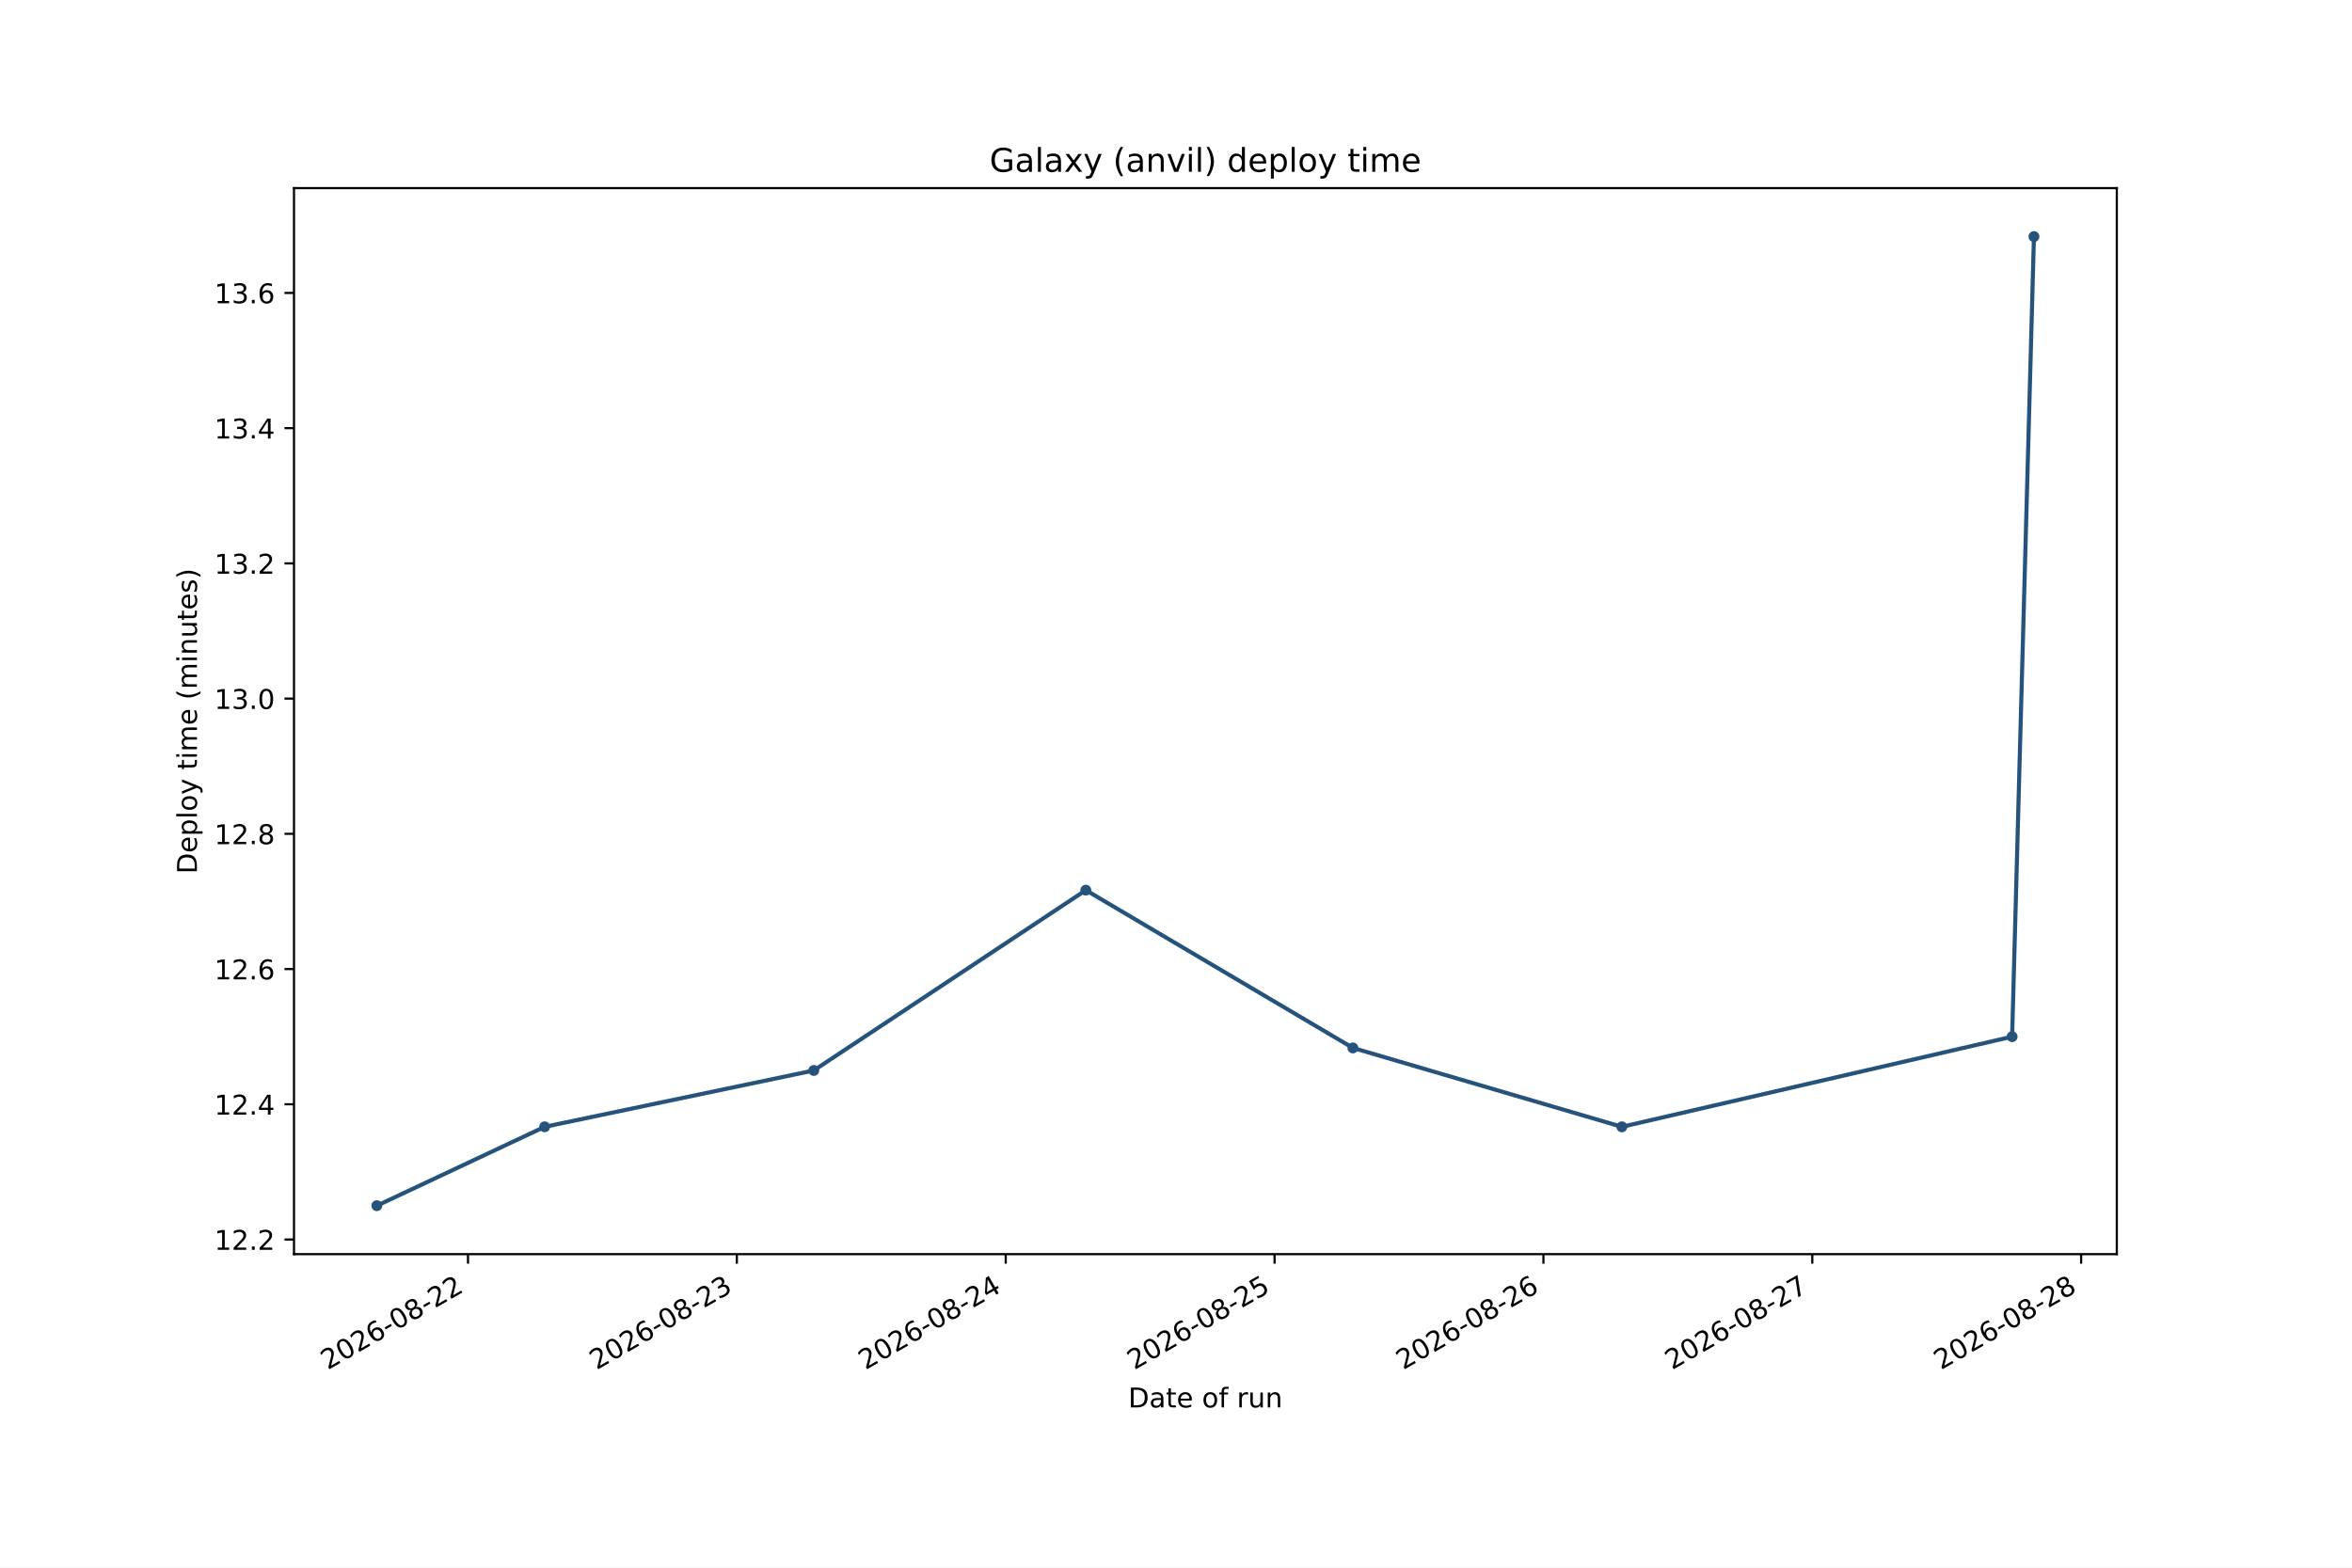
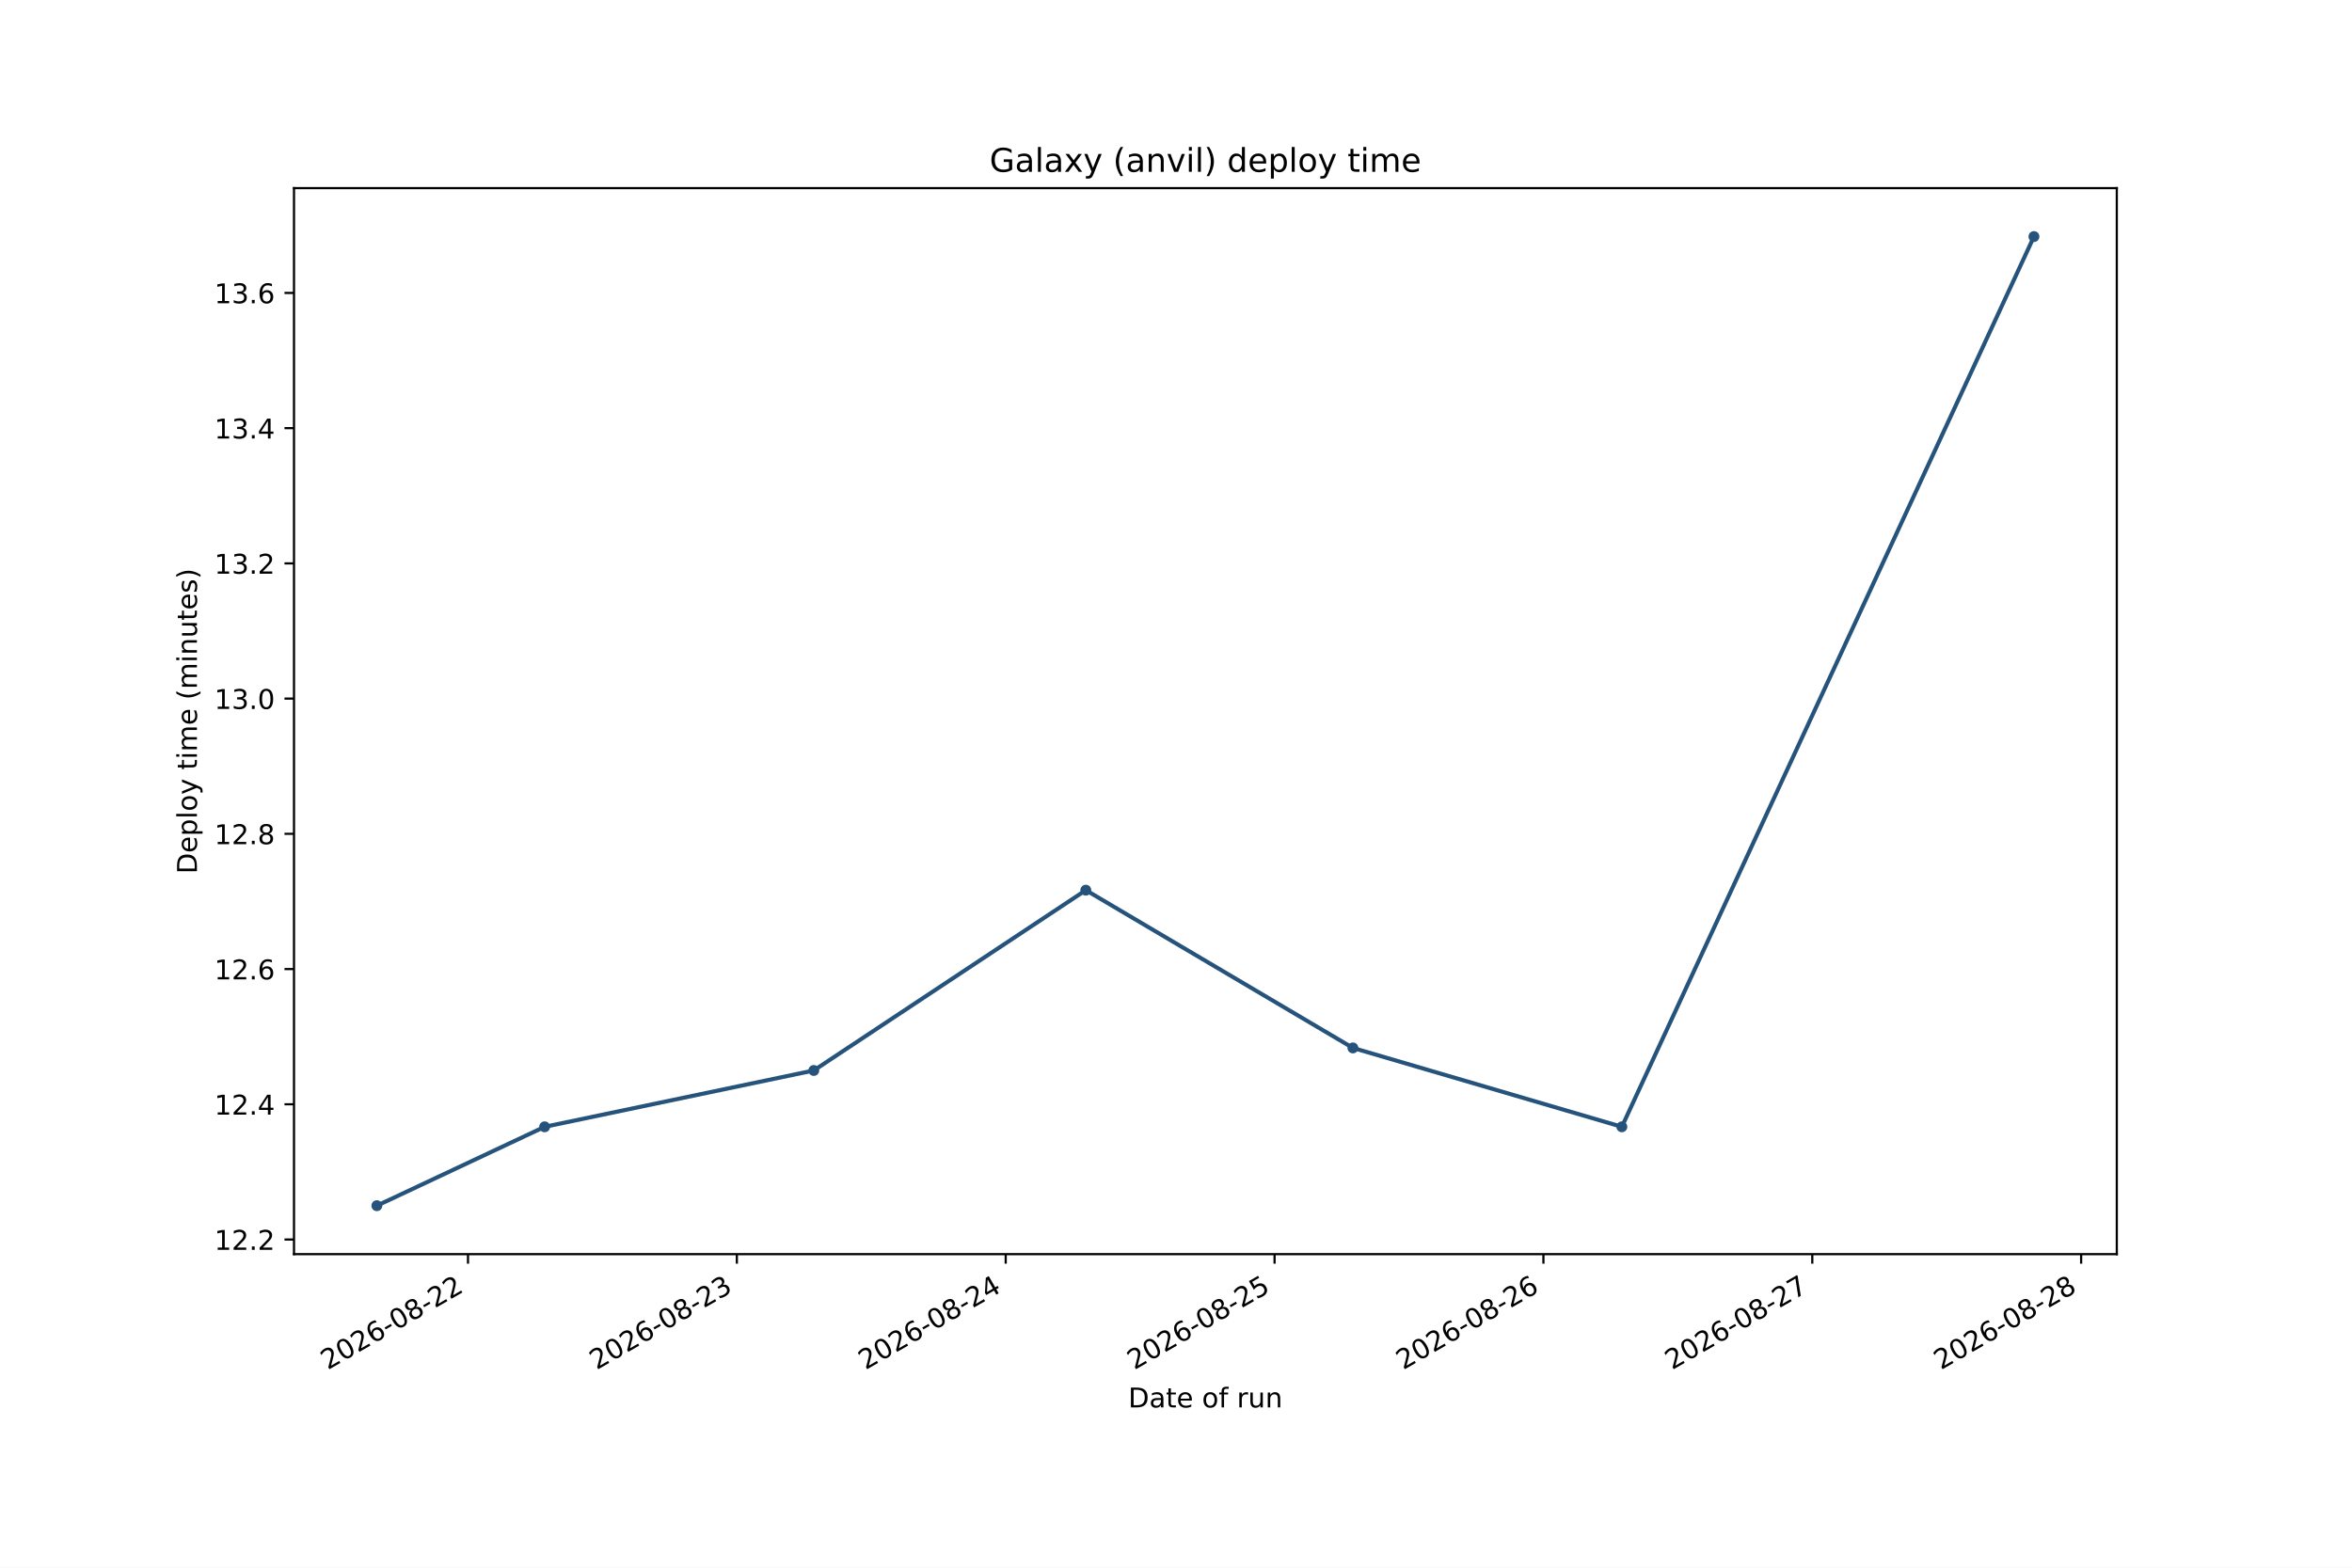
<svg xmlns="http://www.w3.org/2000/svg" xmlns:xlink="http://www.w3.org/1999/xlink" width="864pt" height="576pt" viewBox="0 0 864 576" version="1.1">
  <defs>
    <style type="text/css">*{stroke-linejoin: round; stroke-linecap: butt}</style>
  </defs>
  <g id="figure_1">
    <g id="patch_1">
      <path d="M 0 576  L 864 576  L 864 0  L 0 0  z " style="fill: #ffffff" />
    </g>
    <g id="axes_1">
      <g id="patch_2">
        <path d="M 108 460.8  L 777.6 460.8  L 777.6 69.12  L 108 69.12  z " style="fill: #ffffff" />
      </g>
      <g id="matplotlib.axis_1">
        <g id="xtick_1">
          <g id="line2d_1">
            <defs>
-               <path id="mdf797ba90b" d="M 0 0  L 0 3.5  " style="stroke: #000000; stroke-width: 0.8" />
+               <path id="m33b5713bcc" d="M 0 0  L 0 3.5  " style="stroke: #000000; stroke-width: 0.8" />
            </defs>
            <g>
-               <use xlink:href="#mdf797ba90b" x="171.917" y="460.8" style="stroke: #000000; stroke-width: 0.8" />
+               <use xlink:href="#m33b5713bcc" x="171.917" y="460.8" style="stroke: #000000; stroke-width: 0.8" />
            </g>
          </g>
          <g id="text_1">
            <g transform="translate(120.386 503.4376) rotate(-30) scale(0.1 -0.1)">
              <defs>
                <path id="DejaVuSans-15" d="M 1228 531  L 3431 531  L 3431 0  L 469 0  L 469 531  Q 828 903 1448 1529  Q 2069 2156 2228 2338  Q 2531 2678 2651 2914  Q 2772 3150 2772 3378  Q 2772 3750 2511 3984  Q 2250 4219 1831 4219  Q 1534 4219 1204 4116  Q 875 4013 500 3803  L 500 4441  Q 881 4594 1212 4672  Q 1544 4750 1819 4750  Q 2544 4750 2975 4387  Q 3406 4025 3406 3419  Q 3406 3131 3298 2873  Q 3191 2616 2906 2266  Q 2828 2175 2409 1742  Q 1991 1309 1228 531  z " transform="scale(0.015625)" />
                <path id="DejaVuSans-13" d="M 2034 4250  Q 1547 4250 1301 3770  Q 1056 3291 1056 2328  Q 1056 1369 1301 889  Q 1547 409 2034 409  Q 2525 409 2770 889  Q 3016 1369 3016 2328  Q 3016 3291 2770 3770  Q 2525 4250 2034 4250  z M 2034 4750  Q 2819 4750 3233 4129  Q 3647 3509 3647 2328  Q 3647 1150 3233 529  Q 2819 -91 2034 -91  Q 1250 -91 836 529  Q 422 1150 422 2328  Q 422 3509 836 4129  Q 1250 4750 2034 4750  z " transform="scale(0.015625)" />
                <path id="DejaVuSans-19" d="M 2113 2584  Q 1688 2584 1439 2293  Q 1191 2003 1191 1497  Q 1191 994 1439 701  Q 1688 409 2113 409  Q 2538 409 2786 701  Q 3034 994 3034 1497  Q 3034 2003 2786 2293  Q 2538 2584 2113 2584  z M 3366 4563  L 3366 3988  Q 3128 4100 2886 4159  Q 2644 4219 2406 4219  Q 1781 4219 1451 3797  Q 1122 3375 1075 2522  Q 1259 2794 1537 2939  Q 1816 3084 2150 3084  Q 2853 3084 3261 2657  Q 3669 2231 3669 1497  Q 3669 778 3244 343  Q 2819 -91 2113 -91  Q 1303 -91 875 529  Q 447 1150 447 2328  Q 447 3434 972 4092  Q 1497 4750 2381 4750  Q 2619 4750 2861 4703  Q 3103 4656 3366 4563  z " transform="scale(0.015625)" />
                <path id="DejaVuSans-10" d="M 313 2009  L 1997 2009  L 1997 1497  L 313 1497  L 313 2009  z " transform="scale(0.015625)" />
                <path id="DejaVuSans-1b" d="M 2034 2216  Q 1584 2216 1326 1975  Q 1069 1734 1069 1313  Q 1069 891 1326 650  Q 1584 409 2034 409  Q 2484 409 2743 651  Q 3003 894 3003 1313  Q 3003 1734 2745 1975  Q 2488 2216 2034 2216  z M 1403 2484  Q 997 2584 770 2862  Q 544 3141 544 3541  Q 544 4100 942 4425  Q 1341 4750 2034 4750  Q 2731 4750 3128 4425  Q 3525 4100 3525 3541  Q 3525 3141 3298 2862  Q 3072 2584 2669 2484  Q 3125 2378 3379 2068  Q 3634 1759 3634 1313  Q 3634 634 3220 271  Q 2806 -91 2034 -91  Q 1263 -91 848 271  Q 434 634 434 1313  Q 434 1759 690 2068  Q 947 2378 1403 2484  z M 1172 3481  Q 1172 3119 1398 2916  Q 1625 2713 2034 2713  Q 2441 2713 2670 2916  Q 2900 3119 2900 3481  Q 2900 3844 2670 4047  Q 2441 4250 2034 4250  Q 1625 4250 1398 4047  Q 1172 3844 1172 3481  z " transform="scale(0.015625)" />
              </defs>
              <use xlink:href="#DejaVuSans-15" />
              <use xlink:href="#DejaVuSans-13" transform="translate(63.625 0)" />
              <use xlink:href="#DejaVuSans-15" transform="translate(127.25 0)" />
              <use xlink:href="#DejaVuSans-19" transform="translate(190.875 0)" />
              <use xlink:href="#DejaVuSans-10" transform="translate(254.5 0)" />
              <use xlink:href="#DejaVuSans-13" transform="translate(290.5781 0)" />
              <use xlink:href="#DejaVuSans-1b" transform="translate(354.2031 0)" />
              <use xlink:href="#DejaVuSans-10" transform="translate(417.8281 0)" />
              <use xlink:href="#DejaVuSans-15" transform="translate(453.9062 0)" />
              <use xlink:href="#DejaVuSans-15" transform="translate(517.5312 0)" />
            </g>
          </g>
        </g>
        <g id="xtick_2">
          <g id="line2d_2">
            <g>
-               <use xlink:href="#mdf797ba90b" x="270.681" y="460.8" style="stroke: #000000; stroke-width: 0.8" />
+               <use xlink:href="#m33b5713bcc" x="270.681" y="460.8" style="stroke: #000000; stroke-width: 0.8" />
            </g>
          </g>
          <g id="text_2">
            <g transform="translate(219.1502 503.4376) rotate(-30) scale(0.1 -0.1)">
              <defs>
                <path id="DejaVuSans-16" d="M 2597 2516  Q 3050 2419 3304 2112  Q 3559 1806 3559 1356  Q 3559 666 3084 287  Q 2609 -91 1734 -91  Q 1441 -91 1130 -33  Q 819 25 488 141  L 488 750  Q 750 597 1062 519  Q 1375 441 1716 441  Q 2309 441 2620 675  Q 2931 909 2931 1356  Q 2931 1769 2642 2001  Q 2353 2234 1838 2234  L 1294 2234  L 1294 2753  L 1863 2753  Q 2328 2753 2575 2939  Q 2822 3125 2822 3475  Q 2822 3834 2567 4026  Q 2313 4219 1838 4219  Q 1578 4219 1281 4162  Q 984 4106 628 3988  L 628 4550  Q 988 4650 1302 4700  Q 1616 4750 1894 4750  Q 2613 4750 3031 4423  Q 3450 4097 3450 3541  Q 3450 3153 3228 2886  Q 3006 2619 2597 2516  z " transform="scale(0.015625)" />
              </defs>
              <use xlink:href="#DejaVuSans-15" />
              <use xlink:href="#DejaVuSans-13" transform="translate(63.625 0)" />
              <use xlink:href="#DejaVuSans-15" transform="translate(127.25 0)" />
              <use xlink:href="#DejaVuSans-19" transform="translate(190.875 0)" />
              <use xlink:href="#DejaVuSans-10" transform="translate(254.5 0)" />
              <use xlink:href="#DejaVuSans-13" transform="translate(290.5781 0)" />
              <use xlink:href="#DejaVuSans-1b" transform="translate(354.2031 0)" />
              <use xlink:href="#DejaVuSans-10" transform="translate(417.8281 0)" />
              <use xlink:href="#DejaVuSans-15" transform="translate(453.9062 0)" />
              <use xlink:href="#DejaVuSans-16" transform="translate(517.5312 0)" />
            </g>
          </g>
        </g>
        <g id="xtick_3">
          <g id="line2d_3">
            <g>
-               <use xlink:href="#mdf797ba90b" x="369.445" y="460.8" style="stroke: #000000; stroke-width: 0.8" />
+               <use xlink:href="#m33b5713bcc" x="369.445" y="460.8" style="stroke: #000000; stroke-width: 0.8" />
            </g>
          </g>
          <g id="text_3">
            <g transform="translate(317.9145 503.4376) rotate(-30) scale(0.1 -0.1)">
              <defs>
                <path id="DejaVuSans-17" d="M 2419 4116  L 825 1625  L 2419 1625  L 2419 4116  z M 2253 4666  L 3047 4666  L 3047 1625  L 3713 1625  L 3713 1100  L 3047 1100  L 3047 0  L 2419 0  L 2419 1100  L 313 1100  L 313 1709  L 2253 4666  z " transform="scale(0.015625)" />
              </defs>
              <use xlink:href="#DejaVuSans-15" />
              <use xlink:href="#DejaVuSans-13" transform="translate(63.625 0)" />
              <use xlink:href="#DejaVuSans-15" transform="translate(127.25 0)" />
              <use xlink:href="#DejaVuSans-19" transform="translate(190.875 0)" />
              <use xlink:href="#DejaVuSans-10" transform="translate(254.5 0)" />
              <use xlink:href="#DejaVuSans-13" transform="translate(290.5781 0)" />
              <use xlink:href="#DejaVuSans-1b" transform="translate(354.2031 0)" />
              <use xlink:href="#DejaVuSans-10" transform="translate(417.8281 0)" />
              <use xlink:href="#DejaVuSans-15" transform="translate(453.9062 0)" />
              <use xlink:href="#DejaVuSans-17" transform="translate(517.5312 0)" />
            </g>
          </g>
        </g>
        <g id="xtick_4">
          <g id="line2d_4">
            <g>
-               <use xlink:href="#mdf797ba90b" x="468.21" y="460.8" style="stroke: #000000; stroke-width: 0.8" />
+               <use xlink:href="#m33b5713bcc" x="468.21" y="460.8" style="stroke: #000000; stroke-width: 0.8" />
            </g>
          </g>
          <g id="text_4">
            <g transform="translate(416.6787 503.4376) rotate(-30) scale(0.1 -0.1)">
              <defs>
                <path id="DejaVuSans-18" d="M 691 4666  L 3169 4666  L 3169 4134  L 1269 4134  L 1269 2991  Q 1406 3038 1543 3061  Q 1681 3084 1819 3084  Q 2600 3084 3056 2656  Q 3513 2228 3513 1497  Q 3513 744 3044 326  Q 2575 -91 1722 -91  Q 1428 -91 1123 -41  Q 819 9 494 109  L 494 744  Q 775 591 1075 516  Q 1375 441 1709 441  Q 2250 441 2565 725  Q 2881 1009 2881 1497  Q 2881 1984 2565 2268  Q 2250 2553 1709 2553  Q 1456 2553 1204 2497  Q 953 2441 691 2322  L 691 4666  z " transform="scale(0.015625)" />
              </defs>
              <use xlink:href="#DejaVuSans-15" />
              <use xlink:href="#DejaVuSans-13" transform="translate(63.625 0)" />
              <use xlink:href="#DejaVuSans-15" transform="translate(127.25 0)" />
              <use xlink:href="#DejaVuSans-19" transform="translate(190.875 0)" />
              <use xlink:href="#DejaVuSans-10" transform="translate(254.5 0)" />
              <use xlink:href="#DejaVuSans-13" transform="translate(290.5781 0)" />
              <use xlink:href="#DejaVuSans-1b" transform="translate(354.2031 0)" />
              <use xlink:href="#DejaVuSans-10" transform="translate(417.8281 0)" />
              <use xlink:href="#DejaVuSans-15" transform="translate(453.9062 0)" />
              <use xlink:href="#DejaVuSans-18" transform="translate(517.5312 0)" />
            </g>
          </g>
        </g>
        <g id="xtick_5">
          <g id="line2d_5">
            <g>
-               <use xlink:href="#mdf797ba90b" x="566.974" y="460.8" style="stroke: #000000; stroke-width: 0.8" />
+               <use xlink:href="#m33b5713bcc" x="566.974" y="460.8" style="stroke: #000000; stroke-width: 0.8" />
            </g>
          </g>
          <g id="text_5">
            <g transform="translate(515.443 503.4376) rotate(-30) scale(0.1 -0.1)">
              <use xlink:href="#DejaVuSans-15" />
              <use xlink:href="#DejaVuSans-13" transform="translate(63.625 0)" />
              <use xlink:href="#DejaVuSans-15" transform="translate(127.25 0)" />
              <use xlink:href="#DejaVuSans-19" transform="translate(190.875 0)" />
              <use xlink:href="#DejaVuSans-10" transform="translate(254.5 0)" />
              <use xlink:href="#DejaVuSans-13" transform="translate(290.5781 0)" />
              <use xlink:href="#DejaVuSans-1b" transform="translate(354.2031 0)" />
              <use xlink:href="#DejaVuSans-10" transform="translate(417.8281 0)" />
              <use xlink:href="#DejaVuSans-15" transform="translate(453.9062 0)" />
              <use xlink:href="#DejaVuSans-19" transform="translate(517.5312 0)" />
            </g>
          </g>
        </g>
        <g id="xtick_6">
          <g id="line2d_6">
            <g>
-               <use xlink:href="#mdf797ba90b" x="665.738" y="460.8" style="stroke: #000000; stroke-width: 0.8" />
+               <use xlink:href="#m33b5713bcc" x="665.738" y="460.8" style="stroke: #000000; stroke-width: 0.8" />
            </g>
          </g>
          <g id="text_6">
            <g transform="translate(614.2072 503.4376) rotate(-30) scale(0.1 -0.1)">
              <defs>
                <path id="DejaVuSans-1a" d="M 525 4666  L 3525 4666  L 3525 4397  L 1831 0  L 1172 0  L 2766 4134  L 525 4134  L 525 4666  z " transform="scale(0.015625)" />
              </defs>
              <use xlink:href="#DejaVuSans-15" />
              <use xlink:href="#DejaVuSans-13" transform="translate(63.625 0)" />
              <use xlink:href="#DejaVuSans-15" transform="translate(127.25 0)" />
              <use xlink:href="#DejaVuSans-19" transform="translate(190.875 0)" />
              <use xlink:href="#DejaVuSans-10" transform="translate(254.5 0)" />
              <use xlink:href="#DejaVuSans-13" transform="translate(290.5781 0)" />
              <use xlink:href="#DejaVuSans-1b" transform="translate(354.2031 0)" />
              <use xlink:href="#DejaVuSans-10" transform="translate(417.8281 0)" />
              <use xlink:href="#DejaVuSans-15" transform="translate(453.9062 0)" />
              <use xlink:href="#DejaVuSans-1a" transform="translate(517.5312 0)" />
            </g>
          </g>
        </g>
        <g id="xtick_7">
          <g id="line2d_7">
            <g>
-               <use xlink:href="#mdf797ba90b" x="764.502" y="460.8" style="stroke: #000000; stroke-width: 0.8" />
+               <use xlink:href="#m33b5713bcc" x="764.502" y="460.8" style="stroke: #000000; stroke-width: 0.8" />
            </g>
          </g>
          <g id="text_7">
            <g transform="translate(712.9715 503.4376) rotate(-30) scale(0.1 -0.1)">
              <use xlink:href="#DejaVuSans-15" />
              <use xlink:href="#DejaVuSans-13" transform="translate(63.625 0)" />
              <use xlink:href="#DejaVuSans-15" transform="translate(127.25 0)" />
              <use xlink:href="#DejaVuSans-19" transform="translate(190.875 0)" />
              <use xlink:href="#DejaVuSans-10" transform="translate(254.5 0)" />
              <use xlink:href="#DejaVuSans-13" transform="translate(290.5781 0)" />
              <use xlink:href="#DejaVuSans-1b" transform="translate(354.2031 0)" />
              <use xlink:href="#DejaVuSans-10" transform="translate(417.8281 0)" />
              <use xlink:href="#DejaVuSans-15" transform="translate(453.9062 0)" />
              <use xlink:href="#DejaVuSans-1b" transform="translate(517.5312 0)" />
            </g>
          </g>
        </g>
        <g id="text_8">
          <g transform="translate(414.4586 517.1165) scale(0.1 -0.1)">
            <defs>
              <path id="DejaVuSans-27" d="M 1259 4147  L 1259 519  L 2022 519  Q 2988 519 3436 956  Q 3884 1394 3884 2338  Q 3884 3275 3436 3711  Q 2988 4147 2022 4147  L 1259 4147  z M 628 4666  L 1925 4666  Q 3281 4666 3915 4102  Q 4550 3538 4550 2338  Q 4550 1131 3912 565  Q 3275 0 1925 0  L 628 0  L 628 4666  z " transform="scale(0.015625)" />
              <path id="DejaVuSans-44" d="M 2194 1759  Q 1497 1759 1228 1600  Q 959 1441 959 1056  Q 959 750 1161 570  Q 1363 391 1709 391  Q 2188 391 2477 730  Q 2766 1069 2766 1631  L 2766 1759  L 2194 1759  z M 3341 1997  L 3341 0  L 2766 0  L 2766 531  Q 2569 213 2275 61  Q 1981 -91 1556 -91  Q 1019 -91 701 211  Q 384 513 384 1019  Q 384 1609 779 1909  Q 1175 2209 1959 2209  L 2766 2209  L 2766 2266  Q 2766 2663 2505 2880  Q 2244 3097 1772 3097  Q 1472 3097 1187 3025  Q 903 2953 641 2809  L 641 3341  Q 956 3463 1253 3523  Q 1550 3584 1831 3584  Q 2591 3584 2966 3190  Q 3341 2797 3341 1997  z " transform="scale(0.015625)" />
              <path id="DejaVuSans-57" d="M 1172 4494  L 1172 3500  L 2356 3500  L 2356 3053  L 1172 3053  L 1172 1153  Q 1172 725 1289 603  Q 1406 481 1766 481  L 2356 481  L 2356 0  L 1766 0  Q 1100 0 847 248  Q 594 497 594 1153  L 594 3053  L 172 3053  L 172 3500  L 594 3500  L 594 4494  L 1172 4494  z " transform="scale(0.015625)" />
              <path id="DejaVuSans-48" d="M 3597 1894  L 3597 1613  L 953 1613  Q 991 1019 1311 708  Q 1631 397 2203 397  Q 2534 397 2845 478  Q 3156 559 3463 722  L 3463 178  Q 3153 47 2828 -22  Q 2503 -91 2169 -91  Q 1331 -91 842 396  Q 353 884 353 1716  Q 353 2575 817 3079  Q 1281 3584 2069 3584  Q 2775 3584 3186 3129  Q 3597 2675 3597 1894  z M 3022 2063  Q 3016 2534 2758 2815  Q 2500 3097 2075 3097  Q 1594 3097 1305 2825  Q 1016 2553 972 2059  L 3022 2063  z " transform="scale(0.015625)" />
              <path id="DejaVuSans-3" transform="scale(0.015625)" />
              <path id="DejaVuSans-52" d="M 1959 3097  Q 1497 3097 1228 2736  Q 959 2375 959 1747  Q 959 1119 1226 758  Q 1494 397 1959 397  Q 2419 397 2687 759  Q 2956 1122 2956 1747  Q 2956 2369 2687 2733  Q 2419 3097 1959 3097  z M 1959 3584  Q 2709 3584 3137 3096  Q 3566 2609 3566 1747  Q 3566 888 3137 398  Q 2709 -91 1959 -91  Q 1206 -91 779 398  Q 353 888 353 1747  Q 353 2609 779 3096  Q 1206 3584 1959 3584  z " transform="scale(0.015625)" />
              <path id="DejaVuSans-49" d="M 2375 4863  L 2375 4384  L 1825 4384  Q 1516 4384 1395 4259  Q 1275 4134 1275 3809  L 1275 3500  L 2222 3500  L 2222 3053  L 1275 3053  L 1275 0  L 697 0  L 697 3053  L 147 3053  L 147 3500  L 697 3500  L 697 3744  Q 697 4328 969 4595  Q 1241 4863 1831 4863  L 2375 4863  z " transform="scale(0.015625)" />
              <path id="DejaVuSans-55" d="M 2631 2963  Q 2534 3019 2420 3045  Q 2306 3072 2169 3072  Q 1681 3072 1420 2755  Q 1159 2438 1159 1844  L 1159 0  L 581 0  L 581 3500  L 1159 3500  L 1159 2956  Q 1341 3275 1631 3429  Q 1922 3584 2338 3584  Q 2397 3584 2469 3576  Q 2541 3569 2628 3553  L 2631 2963  z " transform="scale(0.015625)" />
              <path id="DejaVuSans-58" d="M 544 1381  L 544 3500  L 1119 3500  L 1119 1403  Q 1119 906 1312 657  Q 1506 409 1894 409  Q 2359 409 2629 706  Q 2900 1003 2900 1516  L 2900 3500  L 3475 3500  L 3475 0  L 2900 0  L 2900 538  Q 2691 219 2414 64  Q 2138 -91 1772 -91  Q 1169 -91 856 284  Q 544 659 544 1381  z M 1991 3584  L 1991 3584  z " transform="scale(0.015625)" />
              <path id="DejaVuSans-51" d="M 3513 2113  L 3513 0  L 2938 0  L 2938 2094  Q 2938 2591 2744 2837  Q 2550 3084 2163 3084  Q 1697 3084 1428 2787  Q 1159 2491 1159 1978  L 1159 0  L 581 0  L 581 3500  L 1159 3500  L 1159 2956  Q 1366 3272 1645 3428  Q 1925 3584 2291 3584  Q 2894 3584 3203 3211  Q 3513 2838 3513 2113  z " transform="scale(0.015625)" />
            </defs>
            <use xlink:href="#DejaVuSans-27" />
            <use xlink:href="#DejaVuSans-44" transform="translate(77 0)" />
            <use xlink:href="#DejaVuSans-57" transform="translate(138.2812 0)" />
            <use xlink:href="#DejaVuSans-48" transform="translate(177.4844 0)" />
            <use xlink:href="#DejaVuSans-3" transform="translate(239.0156 0)" />
            <use xlink:href="#DejaVuSans-52" transform="translate(270.7969 0)" />
            <use xlink:href="#DejaVuSans-49" transform="translate(331.9844 0)" />
            <use xlink:href="#DejaVuSans-3" transform="translate(367.1875 0)" />
            <use xlink:href="#DejaVuSans-55" transform="translate(398.9688 0)" />
            <use xlink:href="#DejaVuSans-58" transform="translate(440.0781 0)" />
            <use xlink:href="#DejaVuSans-51" transform="translate(503.4531 0)" />
          </g>
        </g>
      </g>
      <g id="matplotlib.axis_2">
        <g id="ytick_1">
          <g id="line2d_8">
            <defs>
-               <path id="m8efb551490" d="M 0 0  L -3.5 0  " style="stroke: #000000; stroke-width: 0.8" />
+               <path id="m24e38a1c07" d="M 0 0  L -3.5 0  " style="stroke: #000000; stroke-width: 0.8" />
            </defs>
            <g>
-               <use xlink:href="#m8efb551490" x="108" y="455.418" style="stroke: #000000; stroke-width: 0.8" />
+               <use xlink:href="#m24e38a1c07" x="108" y="455.418" style="stroke: #000000; stroke-width: 0.8" />
            </g>
          </g>
          <g id="text_9">
            <g transform="translate(78.73438 459.2163) scale(0.1 -0.1)">
              <defs>
                <path id="DejaVuSans-14" d="M 794 531  L 1825 531  L 1825 4091  L 703 3866  L 703 4441  L 1819 4666  L 2450 4666  L 2450 531  L 3481 531  L 3481 0  L 794 0  L 794 531  z " transform="scale(0.015625)" />
                <path id="DejaVuSans-11" d="M 684 794  L 1344 794  L 1344 0  L 684 0  L 684 794  z " transform="scale(0.015625)" />
              </defs>
              <use xlink:href="#DejaVuSans-14" />
              <use xlink:href="#DejaVuSans-15" transform="translate(63.625 0)" />
              <use xlink:href="#DejaVuSans-11" transform="translate(127.25 0)" />
              <use xlink:href="#DejaVuSans-15" transform="translate(159.0312 0)" />
            </g>
          </g>
        </g>
        <g id="ytick_2">
          <g id="line2d_9">
            <g>
-               <use xlink:href="#m8efb551490" x="108" y="405.733" style="stroke: #000000; stroke-width: 0.8" />
+               <use xlink:href="#m24e38a1c07" x="108" y="405.733" style="stroke: #000000; stroke-width: 0.8" />
            </g>
          </g>
          <g id="text_10">
            <g transform="translate(78.73438 409.5318) scale(0.1 -0.1)">
              <use xlink:href="#DejaVuSans-14" />
              <use xlink:href="#DejaVuSans-15" transform="translate(63.625 0)" />
              <use xlink:href="#DejaVuSans-11" transform="translate(127.25 0)" />
              <use xlink:href="#DejaVuSans-17" transform="translate(159.0312 0)" />
            </g>
          </g>
        </g>
        <g id="ytick_3">
          <g id="line2d_10">
            <g>
-               <use xlink:href="#m8efb551490" x="108" y="356.048" style="stroke: #000000; stroke-width: 0.8" />
+               <use xlink:href="#m24e38a1c07" x="108" y="356.048" style="stroke: #000000; stroke-width: 0.8" />
            </g>
          </g>
          <g id="text_11">
            <g transform="translate(78.73438 359.8472) scale(0.1 -0.1)">
              <use xlink:href="#DejaVuSans-14" />
              <use xlink:href="#DejaVuSans-15" transform="translate(63.625 0)" />
              <use xlink:href="#DejaVuSans-11" transform="translate(127.25 0)" />
              <use xlink:href="#DejaVuSans-19" transform="translate(159.0312 0)" />
            </g>
          </g>
        </g>
        <g id="ytick_4">
          <g id="line2d_11">
            <g>
-               <use xlink:href="#m8efb551490" x="108" y="306.364" style="stroke: #000000; stroke-width: 0.8" />
+               <use xlink:href="#m24e38a1c07" x="108" y="306.364" style="stroke: #000000; stroke-width: 0.8" />
            </g>
          </g>
          <g id="text_12">
            <g transform="translate(78.73438 310.1626) scale(0.1 -0.1)">
              <use xlink:href="#DejaVuSans-14" />
              <use xlink:href="#DejaVuSans-15" transform="translate(63.625 0)" />
              <use xlink:href="#DejaVuSans-11" transform="translate(127.25 0)" />
              <use xlink:href="#DejaVuSans-1b" transform="translate(159.0312 0)" />
            </g>
          </g>
        </g>
        <g id="ytick_5">
          <g id="line2d_12">
            <g>
-               <use xlink:href="#m8efb551490" x="108" y="256.679" style="stroke: #000000; stroke-width: 0.8" />
+               <use xlink:href="#m24e38a1c07" x="108" y="256.679" style="stroke: #000000; stroke-width: 0.8" />
            </g>
          </g>
          <g id="text_13">
            <g transform="translate(78.73438 260.4781) scale(0.1 -0.1)">
              <use xlink:href="#DejaVuSans-14" />
              <use xlink:href="#DejaVuSans-16" transform="translate(63.625 0)" />
              <use xlink:href="#DejaVuSans-11" transform="translate(127.25 0)" />
              <use xlink:href="#DejaVuSans-13" transform="translate(159.0312 0)" />
            </g>
          </g>
        </g>
        <g id="ytick_6">
          <g id="line2d_13">
            <g>
-               <use xlink:href="#m8efb551490" x="108" y="206.995" style="stroke: #000000; stroke-width: 0.8" />
+               <use xlink:href="#m24e38a1c07" x="108" y="206.995" style="stroke: #000000; stroke-width: 0.8" />
            </g>
          </g>
          <g id="text_14">
            <g transform="translate(78.73438 210.7935) scale(0.1 -0.1)">
              <use xlink:href="#DejaVuSans-14" />
              <use xlink:href="#DejaVuSans-16" transform="translate(63.625 0)" />
              <use xlink:href="#DejaVuSans-11" transform="translate(127.25 0)" />
              <use xlink:href="#DejaVuSans-15" transform="translate(159.0312 0)" />
            </g>
          </g>
        </g>
        <g id="ytick_7">
          <g id="line2d_14">
            <g>
-               <use xlink:href="#m8efb551490" x="108" y="157.31" style="stroke: #000000; stroke-width: 0.8" />
+               <use xlink:href="#m24e38a1c07" x="108" y="157.31" style="stroke: #000000; stroke-width: 0.8" />
            </g>
          </g>
          <g id="text_15">
            <g transform="translate(78.73438 161.1089) scale(0.1 -0.1)">
              <use xlink:href="#DejaVuSans-14" />
              <use xlink:href="#DejaVuSans-16" transform="translate(63.625 0)" />
              <use xlink:href="#DejaVuSans-11" transform="translate(127.25 0)" />
              <use xlink:href="#DejaVuSans-17" transform="translate(159.0312 0)" />
            </g>
          </g>
        </g>
        <g id="ytick_8">
          <g id="line2d_15">
            <g>
-               <use xlink:href="#m8efb551490" x="108" y="107.626" style="stroke: #000000; stroke-width: 0.8" />
+               <use xlink:href="#m24e38a1c07" x="108" y="107.626" style="stroke: #000000; stroke-width: 0.8" />
            </g>
          </g>
          <g id="text_16">
            <g transform="translate(78.73438 111.4244) scale(0.1 -0.1)">
              <use xlink:href="#DejaVuSans-14" />
              <use xlink:href="#DejaVuSans-16" transform="translate(63.625 0)" />
              <use xlink:href="#DejaVuSans-11" transform="translate(127.25 0)" />
              <use xlink:href="#DejaVuSans-19" transform="translate(159.0312 0)" />
            </g>
          </g>
        </g>
        <g id="text_17">
          <g transform="translate(72.33203 321.0827) rotate(-90) scale(0.1 -0.1)">
            <defs>
              <path id="DejaVuSans-53" d="M 1159 525  L 1159 -1331  L 581 -1331  L 581 3500  L 1159 3500  L 1159 2969  Q 1341 3281 1617 3432  Q 1894 3584 2278 3584  Q 2916 3584 3314 3078  Q 3713 2572 3713 1747  Q 3713 922 3314 415  Q 2916 -91 2278 -91  Q 1894 -91 1617 61  Q 1341 213 1159 525  z M 3116 1747  Q 3116 2381 2855 2742  Q 2594 3103 2138 3103  Q 1681 3103 1420 2742  Q 1159 2381 1159 1747  Q 1159 1113 1420 752  Q 1681 391 2138 391  Q 2594 391 2855 752  Q 3116 1113 3116 1747  z " transform="scale(0.015625)" />
              <path id="DejaVuSans-4f" d="M 603 4863  L 1178 4863  L 1178 0  L 603 0  L 603 4863  z " transform="scale(0.015625)" />
              <path id="DejaVuSans-5c" d="M 2059 -325  Q 1816 -950 1584 -1140  Q 1353 -1331 966 -1331  L 506 -1331  L 506 -850  L 844 -850  Q 1081 -850 1212 -737  Q 1344 -625 1503 -206  L 1606 56  L 191 3500  L 800 3500  L 1894 763  L 2988 3500  L 3597 3500  L 2059 -325  z " transform="scale(0.015625)" />
              <path id="DejaVuSans-4c" d="M 603 3500  L 1178 3500  L 1178 0  L 603 0  L 603 3500  z M 603 4863  L 1178 4863  L 1178 4134  L 603 4134  L 603 4863  z " transform="scale(0.015625)" />
              <path id="DejaVuSans-50" d="M 3328 2828  Q 3544 3216 3844 3400  Q 4144 3584 4550 3584  Q 5097 3584 5394 3201  Q 5691 2819 5691 2113  L 5691 0  L 5113 0  L 5113 2094  Q 5113 2597 4934 2840  Q 4756 3084 4391 3084  Q 3944 3084 3684 2787  Q 3425 2491 3425 1978  L 3425 0  L 2847 0  L 2847 2094  Q 2847 2600 2669 2842  Q 2491 3084 2119 3084  Q 1678 3084 1418 2786  Q 1159 2488 1159 1978  L 1159 0  L 581 0  L 581 3500  L 1159 3500  L 1159 2956  Q 1356 3278 1631 3431  Q 1906 3584 2284 3584  Q 2666 3584 2933 3390  Q 3200 3197 3328 2828  z " transform="scale(0.015625)" />
              <path id="DejaVuSans-b" d="M 1984 4856  Q 1566 4138 1362 3434  Q 1159 2731 1159 2009  Q 1159 1288 1364 580  Q 1569 -128 1984 -844  L 1484 -844  Q 1016 -109 783 600  Q 550 1309 550 2009  Q 550 2706 781 3412  Q 1013 4119 1484 4856  L 1984 4856  z " transform="scale(0.015625)" />
              <path id="DejaVuSans-56" d="M 2834 3397  L 2834 2853  Q 2591 2978 2328 3040  Q 2066 3103 1784 3103  Q 1356 3103 1142 2972  Q 928 2841 928 2578  Q 928 2378 1081 2264  Q 1234 2150 1697 2047  L 1894 2003  Q 2506 1872 2764 1633  Q 3022 1394 3022 966  Q 3022 478 2636 193  Q 2250 -91 1575 -91  Q 1294 -91 989 -36  Q 684 19 347 128  L 347 722  Q 666 556 975 473  Q 1284 391 1588 391  Q 1994 391 2212 530  Q 2431 669 2431 922  Q 2431 1156 2273 1281  Q 2116 1406 1581 1522  L 1381 1569  Q 847 1681 609 1914  Q 372 2147 372 2553  Q 372 3047 722 3315  Q 1072 3584 1716 3584  Q 2034 3584 2315 3537  Q 2597 3491 2834 3397  z " transform="scale(0.015625)" />
              <path id="DejaVuSans-c" d="M 513 4856  L 1013 4856  Q 1481 4119 1714 3412  Q 1947 2706 1947 2009  Q 1947 1309 1714 600  Q 1481 -109 1013 -844  L 513 -844  Q 928 -128 1133 580  Q 1338 1288 1338 2009  Q 1338 2731 1133 3434  Q 928 4138 513 4856  z " transform="scale(0.015625)" />
            </defs>
            <use xlink:href="#DejaVuSans-27" />
            <use xlink:href="#DejaVuSans-48" transform="translate(77 0)" />
            <use xlink:href="#DejaVuSans-53" transform="translate(138.5312 0)" />
            <use xlink:href="#DejaVuSans-4f" transform="translate(202.0156 0)" />
            <use xlink:href="#DejaVuSans-52" transform="translate(229.7969 0)" />
            <use xlink:href="#DejaVuSans-5c" transform="translate(290.9844 0)" />
            <use xlink:href="#DejaVuSans-3" transform="translate(350.1719 0)" />
            <use xlink:href="#DejaVuSans-57" transform="translate(381.9531 0)" />
            <use xlink:href="#DejaVuSans-4c" transform="translate(421.1562 0)" />
            <use xlink:href="#DejaVuSans-50" transform="translate(448.9375 0)" />
            <use xlink:href="#DejaVuSans-48" transform="translate(546.3438 0)" />
            <use xlink:href="#DejaVuSans-3" transform="translate(607.875 0)" />
            <use xlink:href="#DejaVuSans-b" transform="translate(639.6562 0)" />
            <use xlink:href="#DejaVuSans-50" transform="translate(678.6719 0)" />
            <use xlink:href="#DejaVuSans-4c" transform="translate(776.0781 0)" />
            <use xlink:href="#DejaVuSans-51" transform="translate(803.8594 0)" />
            <use xlink:href="#DejaVuSans-58" transform="translate(867.2344 0)" />
            <use xlink:href="#DejaVuSans-57" transform="translate(930.6094 0)" />
            <use xlink:href="#DejaVuSans-48" transform="translate(969.8125 0)" />
            <use xlink:href="#DejaVuSans-56" transform="translate(1031.344 0)" />
            <use xlink:href="#DejaVuSans-c" transform="translate(1083.438 0)" />
          </g>
        </g>
      </g>
      <g id="line2d_16">
-         <path d="M 747.164 86.924  L 739.144 380.891  L 595.782 414.014  L 496.986 385.031  L 398.871 327.066  L 298.943 393.312  L 200.075 414.014  L 138.436 442.996  " clip-path="url(#p4fcbab334a)" style="fill: none; stroke: #25537b; stroke-width: 1.5; stroke-linecap: square" />
+         <path d="M 747.164 86.924  L 595.782 414.014  L 496.986 385.031  L 398.871 327.066  L 298.943 393.312  L 200.075 414.014  L 138.436 442.996  " clip-path="url(#pfa0a3b2a91)" style="fill: none; stroke: #25537b; stroke-width: 1.5; stroke-linecap: square" />
        <defs>
-           <path id="m22ba6571bd" d="M 0 1.5  C 0.398 1.5 0.779 1.342 1.061 1.061  C 1.342 0.779 1.5 0.398 1.5 0  C 1.5 -0.398 1.342 -0.779 1.061 -1.061  C 0.779 -1.342 0.398 -1.5 0 -1.5  C -0.398 -1.5 -0.779 -1.342 -1.061 -1.061  C -1.342 -0.779 -1.5 -0.398 -1.5 0  C -1.5 0.398 -1.342 0.779 -1.061 1.061  C -0.779 1.342 -0.398 1.5 0 1.5  z " style="stroke: #25537b" />
+           <path id="mccaf4e3867" d="M 0 1.5  C 0.398 1.5 0.779 1.342 1.061 1.061  C 1.342 0.779 1.5 0.398 1.5 0  C 1.5 -0.398 1.342 -0.779 1.061 -1.061  C 0.779 -1.342 0.398 -1.5 0 -1.5  C -0.398 -1.5 -0.779 -1.342 -1.061 -1.061  C -1.342 -0.779 -1.5 -0.398 -1.5 0  C -1.5 0.398 -1.342 0.779 -1.061 1.061  C -0.779 1.342 -0.398 1.5 0 1.5  z " style="stroke: #25537b" />
        </defs>
-         <g clip-path="url(#p4fcbab334a)">
-           <use xlink:href="#m22ba6571bd" x="747.164" y="86.924" style="fill: #25537b; stroke: #25537b" />
-           <use xlink:href="#m22ba6571bd" x="739.144" y="380.891" style="fill: #25537b; stroke: #25537b" />
-           <use xlink:href="#m22ba6571bd" x="595.782" y="414.014" style="fill: #25537b; stroke: #25537b" />
-           <use xlink:href="#m22ba6571bd" x="496.986" y="385.031" style="fill: #25537b; stroke: #25537b" />
-           <use xlink:href="#m22ba6571bd" x="398.871" y="327.066" style="fill: #25537b; stroke: #25537b" />
-           <use xlink:href="#m22ba6571bd" x="298.943" y="393.312" style="fill: #25537b; stroke: #25537b" />
-           <use xlink:href="#m22ba6571bd" x="200.075" y="414.014" style="fill: #25537b; stroke: #25537b" />
-           <use xlink:href="#m22ba6571bd" x="138.436" y="442.996" style="fill: #25537b; stroke: #25537b" />
+         <g clip-path="url(#pfa0a3b2a91)">
+           <use xlink:href="#mccaf4e3867" x="747.164" y="86.924" style="fill: #25537b; stroke: #25537b" />
+           <use xlink:href="#mccaf4e3867" x="595.782" y="414.014" style="fill: #25537b; stroke: #25537b" />
+           <use xlink:href="#mccaf4e3867" x="496.986" y="385.031" style="fill: #25537b; stroke: #25537b" />
+           <use xlink:href="#mccaf4e3867" x="398.871" y="327.066" style="fill: #25537b; stroke: #25537b" />
+           <use xlink:href="#mccaf4e3867" x="298.943" y="393.312" style="fill: #25537b; stroke: #25537b" />
+           <use xlink:href="#mccaf4e3867" x="200.075" y="414.014" style="fill: #25537b; stroke: #25537b" />
+           <use xlink:href="#mccaf4e3867" x="138.436" y="442.996" style="fill: #25537b; stroke: #25537b" />
        </g>
      </g>
      <g id="patch_3">
        <path d="M 108 460.8  L 108 69.12  " style="fill: none; stroke: #000000; stroke-width: 0.8; stroke-linejoin: miter; stroke-linecap: square" />
      </g>
      <g id="patch_4">
        <path d="M 777.6 460.8  L 777.6 69.12  " style="fill: none; stroke: #000000; stroke-width: 0.8; stroke-linejoin: miter; stroke-linecap: square" />
      </g>
      <g id="patch_5">
        <path d="M 108 460.8  L 777.6 460.8  " style="fill: none; stroke: #000000; stroke-width: 0.8; stroke-linejoin: miter; stroke-linecap: square" />
      </g>
      <g id="patch_6">
        <path d="M 108 69.12  L 777.6 69.12  " style="fill: none; stroke: #000000; stroke-width: 0.8; stroke-linejoin: miter; stroke-linecap: square" />
      </g>
      <g id="text_18">
        <g transform="translate(363.5063 63.12) scale(0.12 -0.12)">
          <defs>
            <path id="DejaVuSans-2a" d="M 3809 666  L 3809 1919  L 2778 1919  L 2778 2438  L 4434 2438  L 4434 434  Q 4069 175 3628 42  Q 3188 -91 2688 -91  Q 1594 -91 976 548  Q 359 1188 359 2328  Q 359 3472 976 4111  Q 1594 4750 2688 4750  Q 3144 4750 3555 4637  Q 3966 4525 4313 4306  L 4313 3634  Q 3963 3931 3569 4081  Q 3175 4231 2741 4231  Q 1884 4231 1454 3753  Q 1025 3275 1025 2328  Q 1025 1384 1454 906  Q 1884 428 2741 428  Q 3075 428 3337 486  Q 3600 544 3809 666  z " transform="scale(0.015625)" />
            <path id="DejaVuSans-5b" d="M 3513 3500  L 2247 1797  L 3578 0  L 2900 0  L 1881 1375  L 863 0  L 184 0  L 1544 1831  L 300 3500  L 978 3500  L 1906 2253  L 2834 3500  L 3513 3500  z " transform="scale(0.015625)" />
            <path id="DejaVuSans-59" d="M 191 3500  L 800 3500  L 1894 563  L 2988 3500  L 3597 3500  L 2284 0  L 1503 0  L 191 3500  z " transform="scale(0.015625)" />
            <path id="DejaVuSans-47" d="M 2906 2969  L 2906 4863  L 3481 4863  L 3481 0  L 2906 0  L 2906 525  Q 2725 213 2448 61  Q 2172 -91 1784 -91  Q 1150 -91 751 415  Q 353 922 353 1747  Q 353 2572 751 3078  Q 1150 3584 1784 3584  Q 2172 3584 2448 3432  Q 2725 3281 2906 2969  z M 947 1747  Q 947 1113 1208 752  Q 1469 391 1925 391  Q 2381 391 2643 752  Q 2906 1113 2906 1747  Q 2906 2381 2643 2742  Q 2381 3103 1925 3103  Q 1469 3103 1208 2742  Q 947 2381 947 1747  z " transform="scale(0.015625)" />
          </defs>
          <use xlink:href="#DejaVuSans-2a" />
          <use xlink:href="#DejaVuSans-44" transform="translate(77.48438 0)" />
          <use xlink:href="#DejaVuSans-4f" transform="translate(138.7656 0)" />
          <use xlink:href="#DejaVuSans-44" transform="translate(166.5469 0)" />
          <use xlink:href="#DejaVuSans-5b" transform="translate(227.8281 0)" />
          <use xlink:href="#DejaVuSans-5c" transform="translate(287.0156 0)" />
          <use xlink:href="#DejaVuSans-3" transform="translate(346.2031 0)" />
          <use xlink:href="#DejaVuSans-b" transform="translate(377.9844 0)" />
          <use xlink:href="#DejaVuSans-44" transform="translate(417 0)" />
          <use xlink:href="#DejaVuSans-51" transform="translate(478.2812 0)" />
          <use xlink:href="#DejaVuSans-59" transform="translate(541.6562 0)" />
          <use xlink:href="#DejaVuSans-4c" transform="translate(600.8438 0)" />
          <use xlink:href="#DejaVuSans-4f" transform="translate(628.625 0)" />
          <use xlink:href="#DejaVuSans-c" transform="translate(656.4062 0)" />
          <use xlink:href="#DejaVuSans-3" transform="translate(695.4219 0)" />
          <use xlink:href="#DejaVuSans-47" transform="translate(727.2031 0)" />
          <use xlink:href="#DejaVuSans-48" transform="translate(790.6875 0)" />
          <use xlink:href="#DejaVuSans-53" transform="translate(852.2188 0)" />
          <use xlink:href="#DejaVuSans-4f" transform="translate(915.7031 0)" />
          <use xlink:href="#DejaVuSans-52" transform="translate(943.4844 0)" />
          <use xlink:href="#DejaVuSans-5c" transform="translate(1004.672 0)" />
          <use xlink:href="#DejaVuSans-3" transform="translate(1063.859 0)" />
          <use xlink:href="#DejaVuSans-57" transform="translate(1095.641 0)" />
          <use xlink:href="#DejaVuSans-4c" transform="translate(1134.844 0)" />
          <use xlink:href="#DejaVuSans-50" transform="translate(1162.625 0)" />
          <use xlink:href="#DejaVuSans-48" transform="translate(1260.031 0)" />
        </g>
      </g>
    </g>
  </g>
  <defs>
-     <clipPath id="p4fcbab334a">
+     <clipPath id="pfa0a3b2a91">
      <rect x="108" y="69.12" width="669.6" height="391.68" />
    </clipPath>
  </defs>
</svg>
